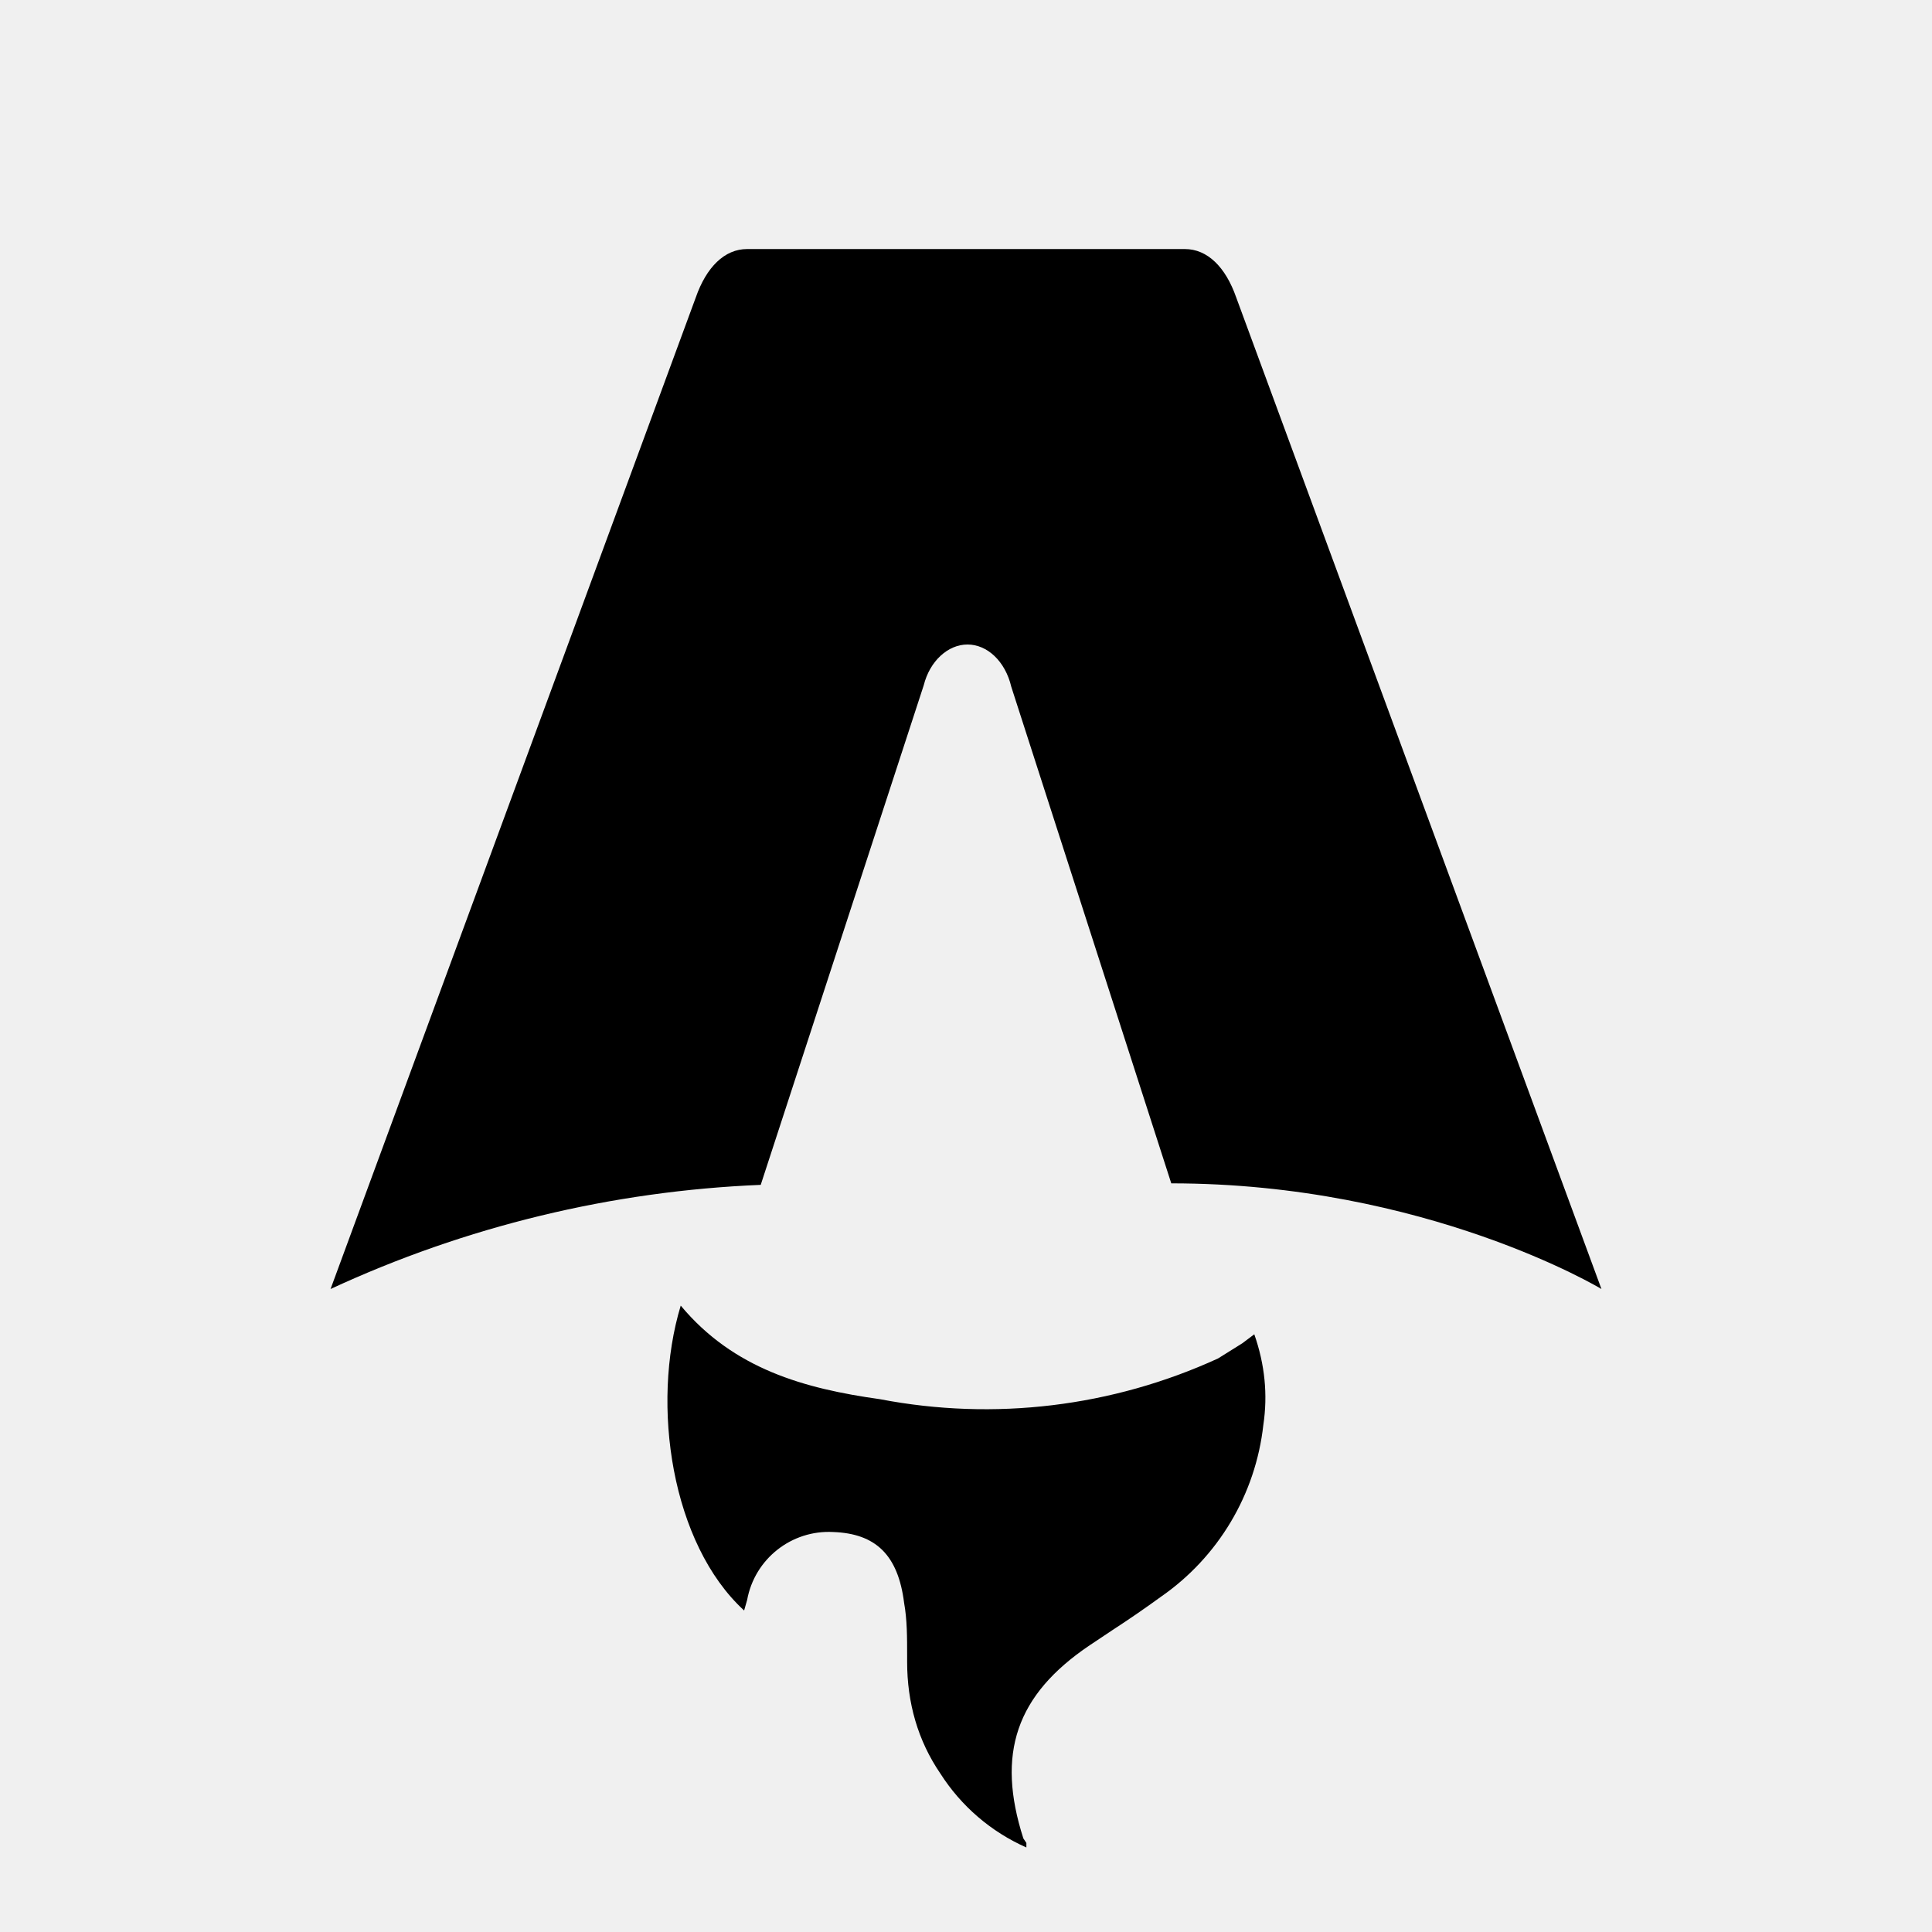
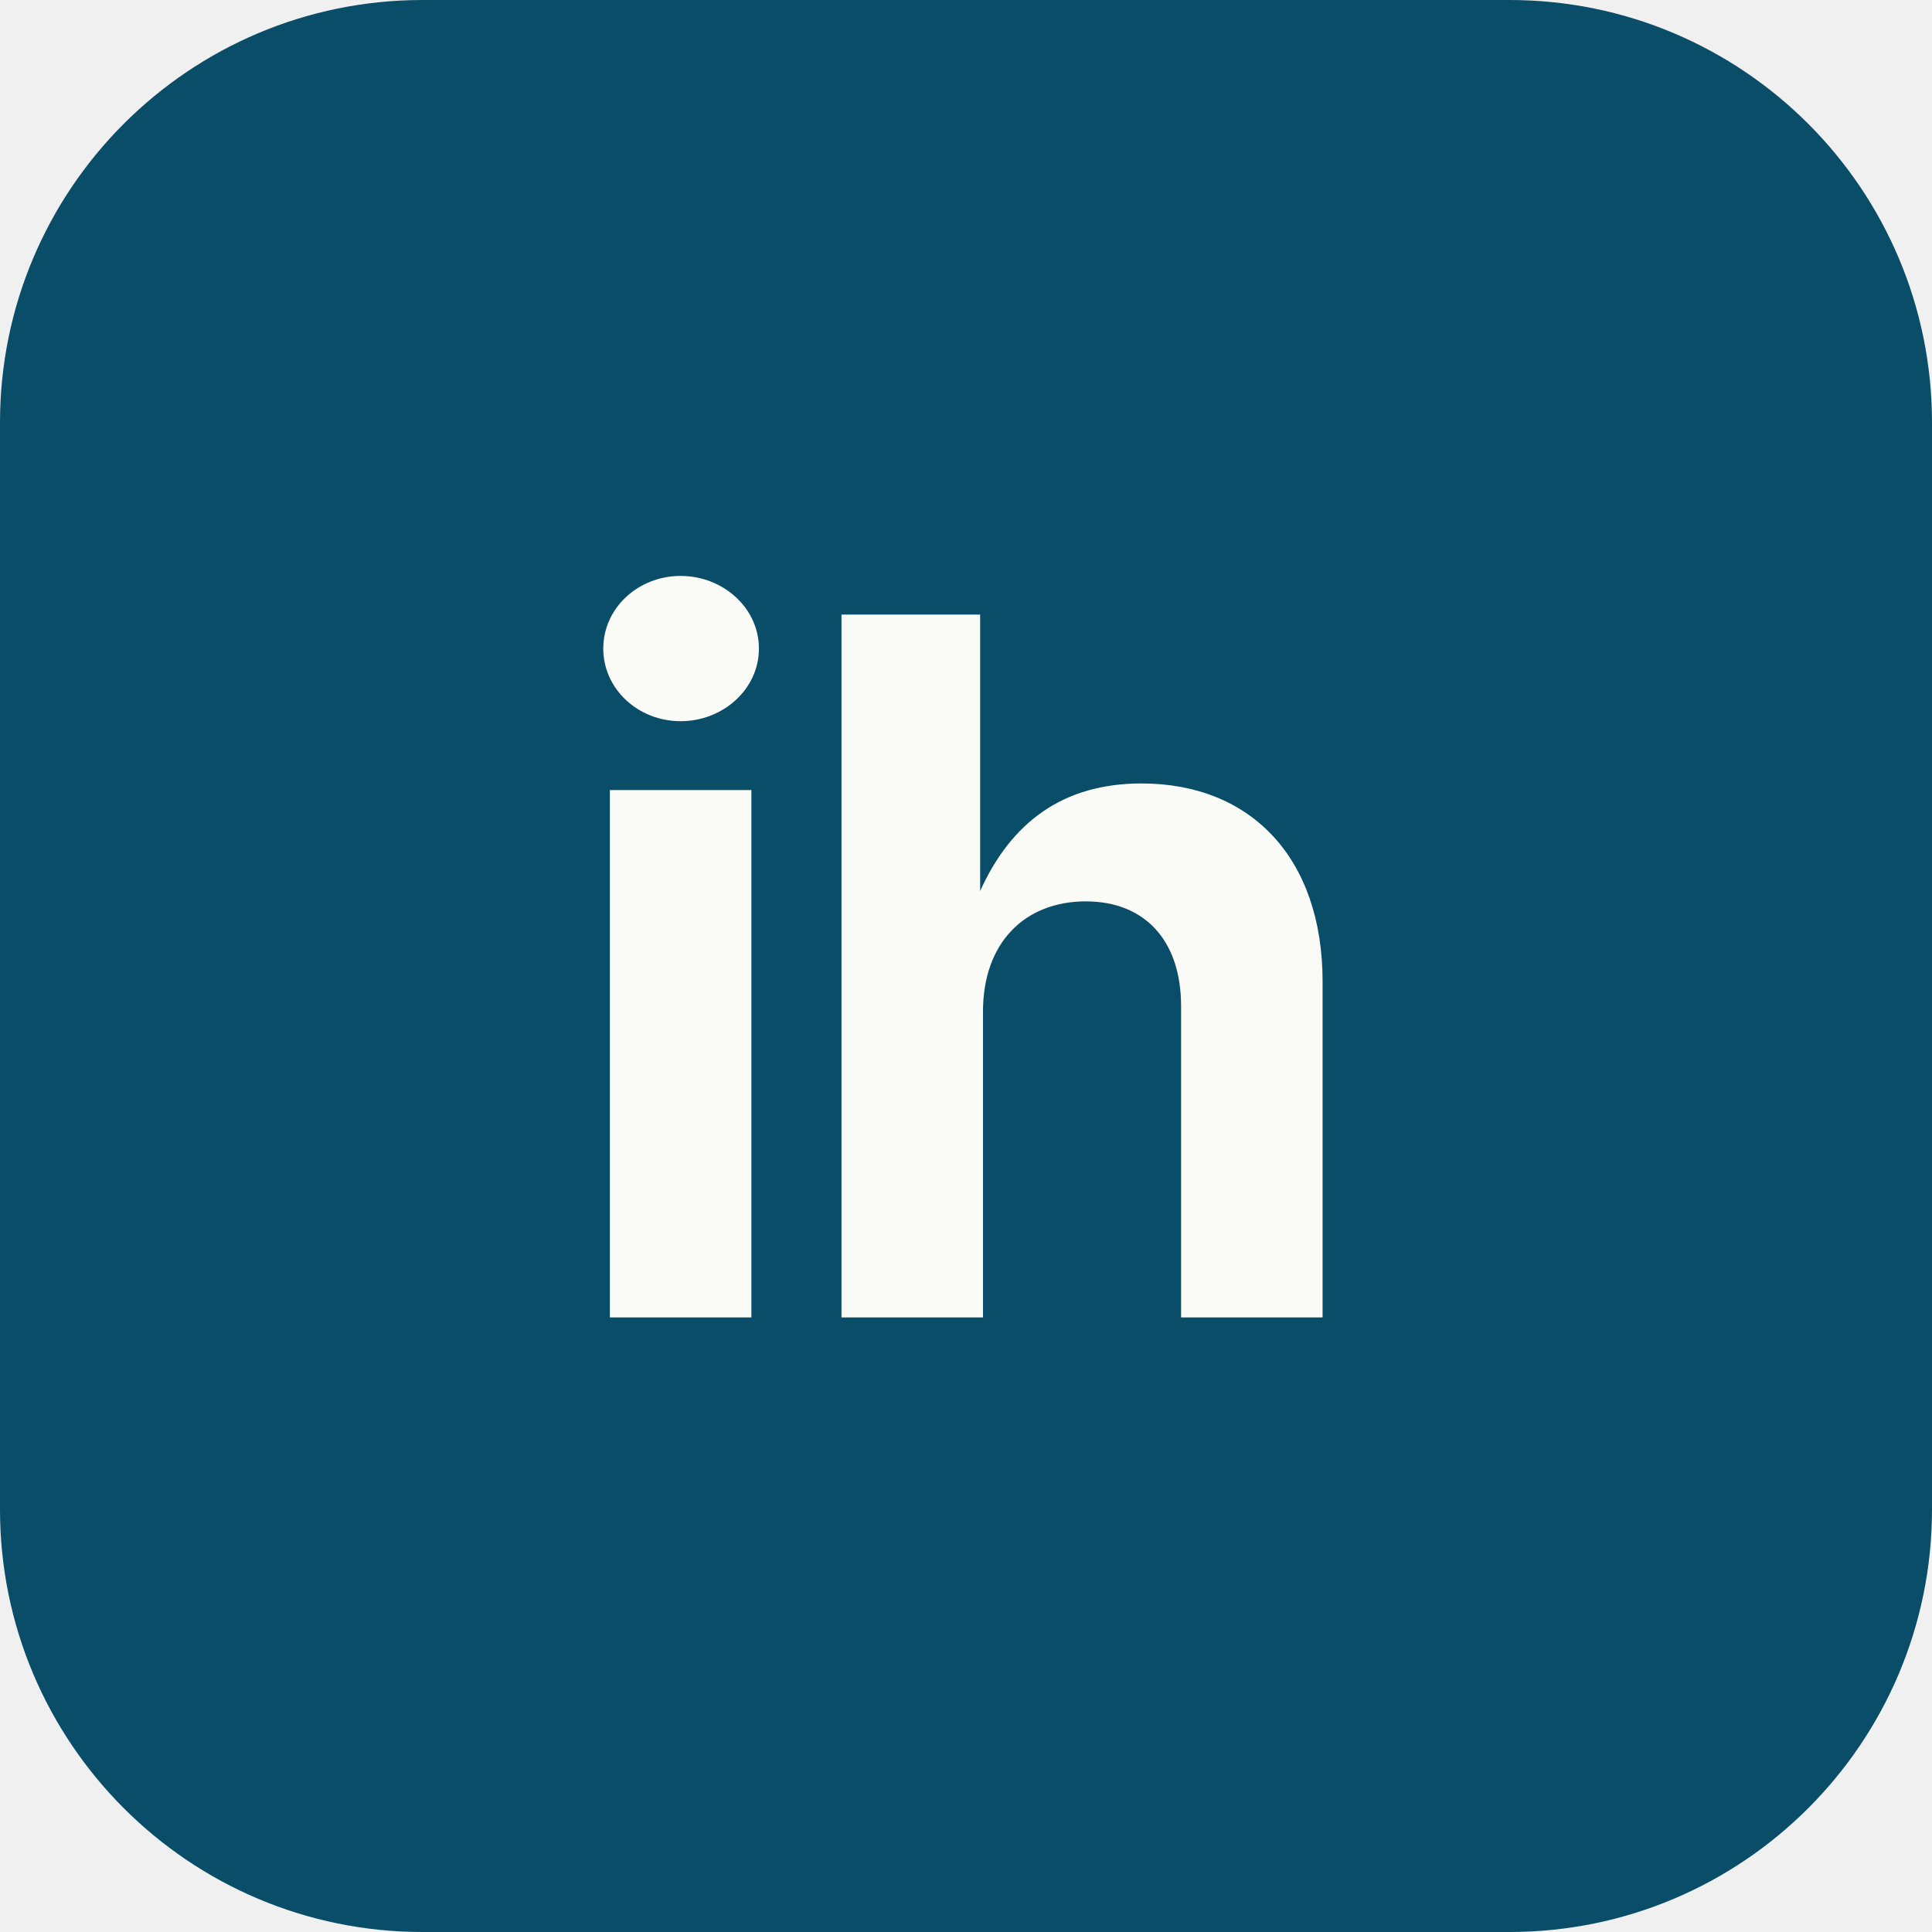
- <svg xmlns="http://www.w3.org/2000/svg" fill="none" viewBox="0 0 128 128">
-   <path d="M50.4 78.5a75.1 75.1 0 0 0-28.5 6.9l24.2-65.7c.7-2 1.9-3.2 3.4-3.2h29c1.5 0 2.7 1.2 3.4 3.2l24.2 65.7s-11.6-7-28.5-7L67 45.5c-.4-1.7-1.6-2.8-2.9-2.8-1.3 0-2.5 1.1-2.9 2.7L50.4 78.5Zm-1.1 28.2Zm-4.2-20.2c-2 6.6-.6 15.8 4.2 20.2a17.5 17.5 0 0 1 .2-.7 5.5 5.5 0 0 1 5.7-4.5c2.8.1 4.3 1.5 4.7 4.7.2 1.1.2 2.3.2 3.5v.4c0 2.7.7 5.2 2.2 7.4a13 13 0 0 0 5.7 4.9v-.3l-.2-.3c-1.8-5.6-.5-9.5 4.4-12.8l1.5-1a73 73 0 0 0 3.2-2.2 16 16 0 0 0 6.8-11.4c.3-2 .1-4-.6-6l-.8.6-1.6 1a37 37 0 0 1-22.4 2.7c-5-.7-9.7-2-13.2-6.2Z" />
-   <style>
-         path { fill: #000; }
-         @media (prefers-color-scheme: dark) {
-             path { fill: #FFF; }
-         }
-     </style>
+ <svg xmlns="http://www.w3.org/2000/svg" viewBox="0 0 32 32">
+   <rect width="32" height="32" rx="7" fill="#0a4d68" />
+   <text x="50%" y="50%" dominant-baseline="central" text-anchor="middle" font-family="Inter, -apple-system, system-ui, sans-serif" font-weight="700" font-size="16" fill="#fafaf7" letter-spacing="-0.5">ih</text>
</svg>
